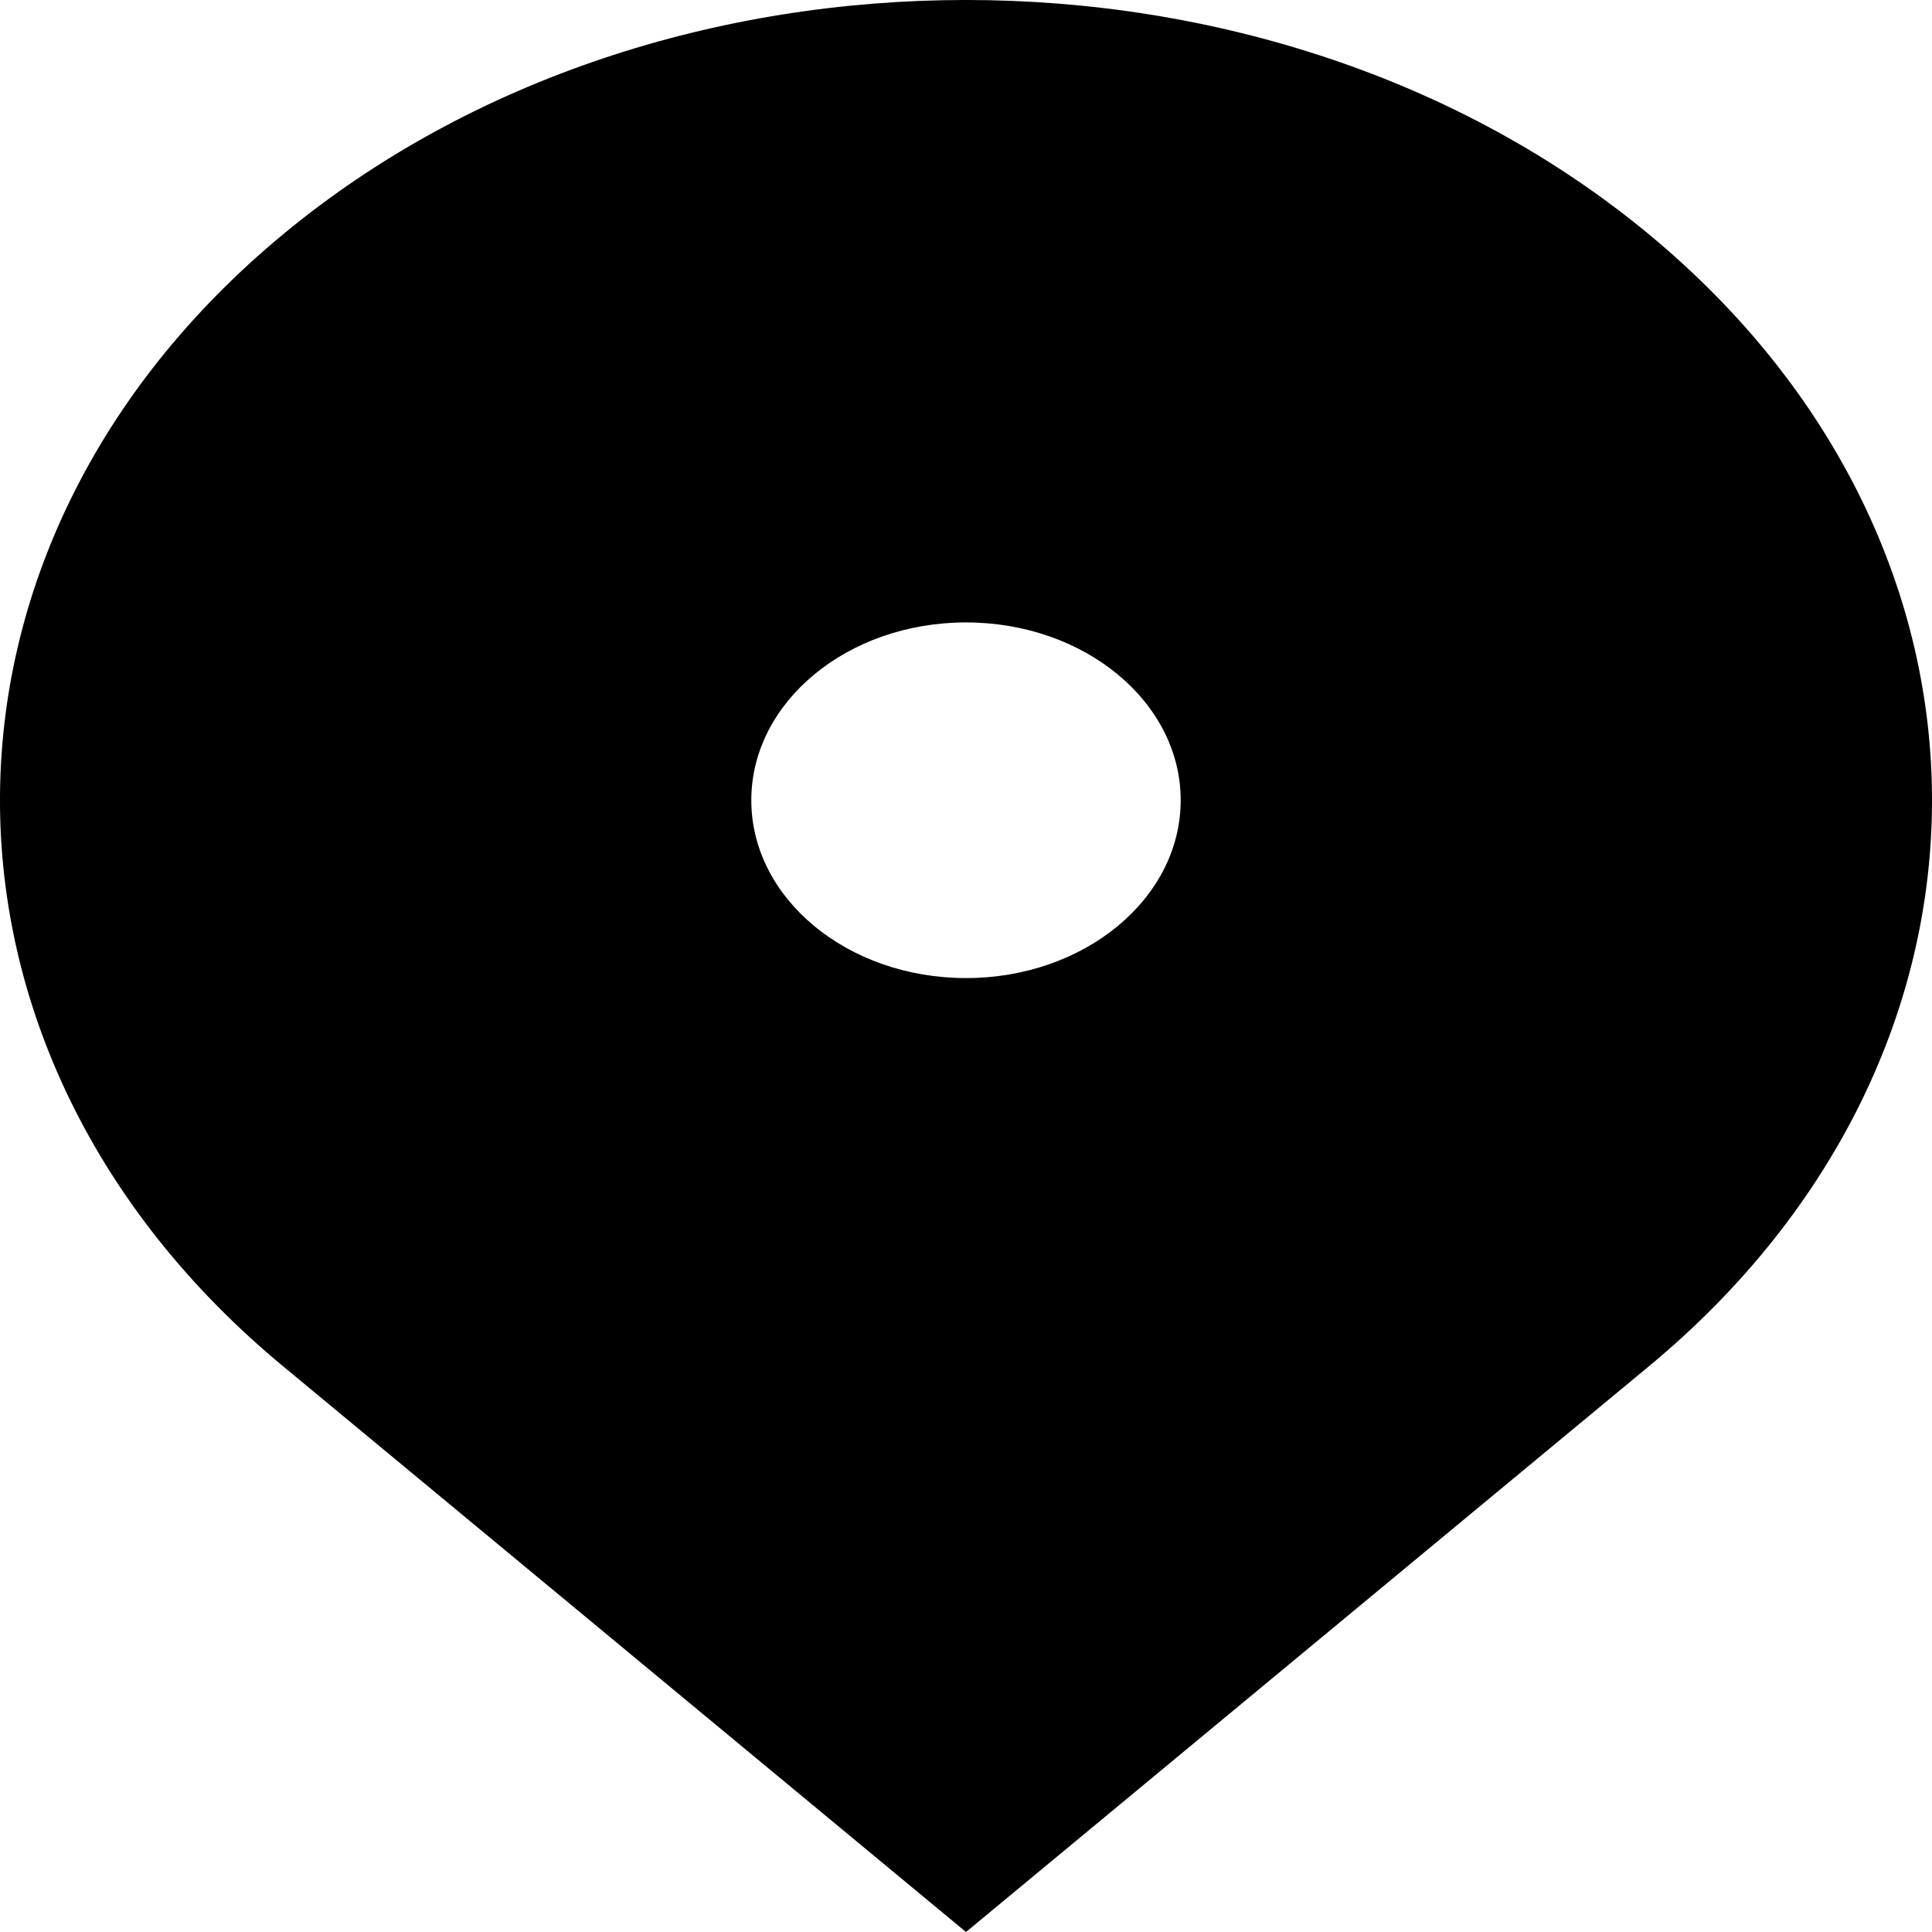
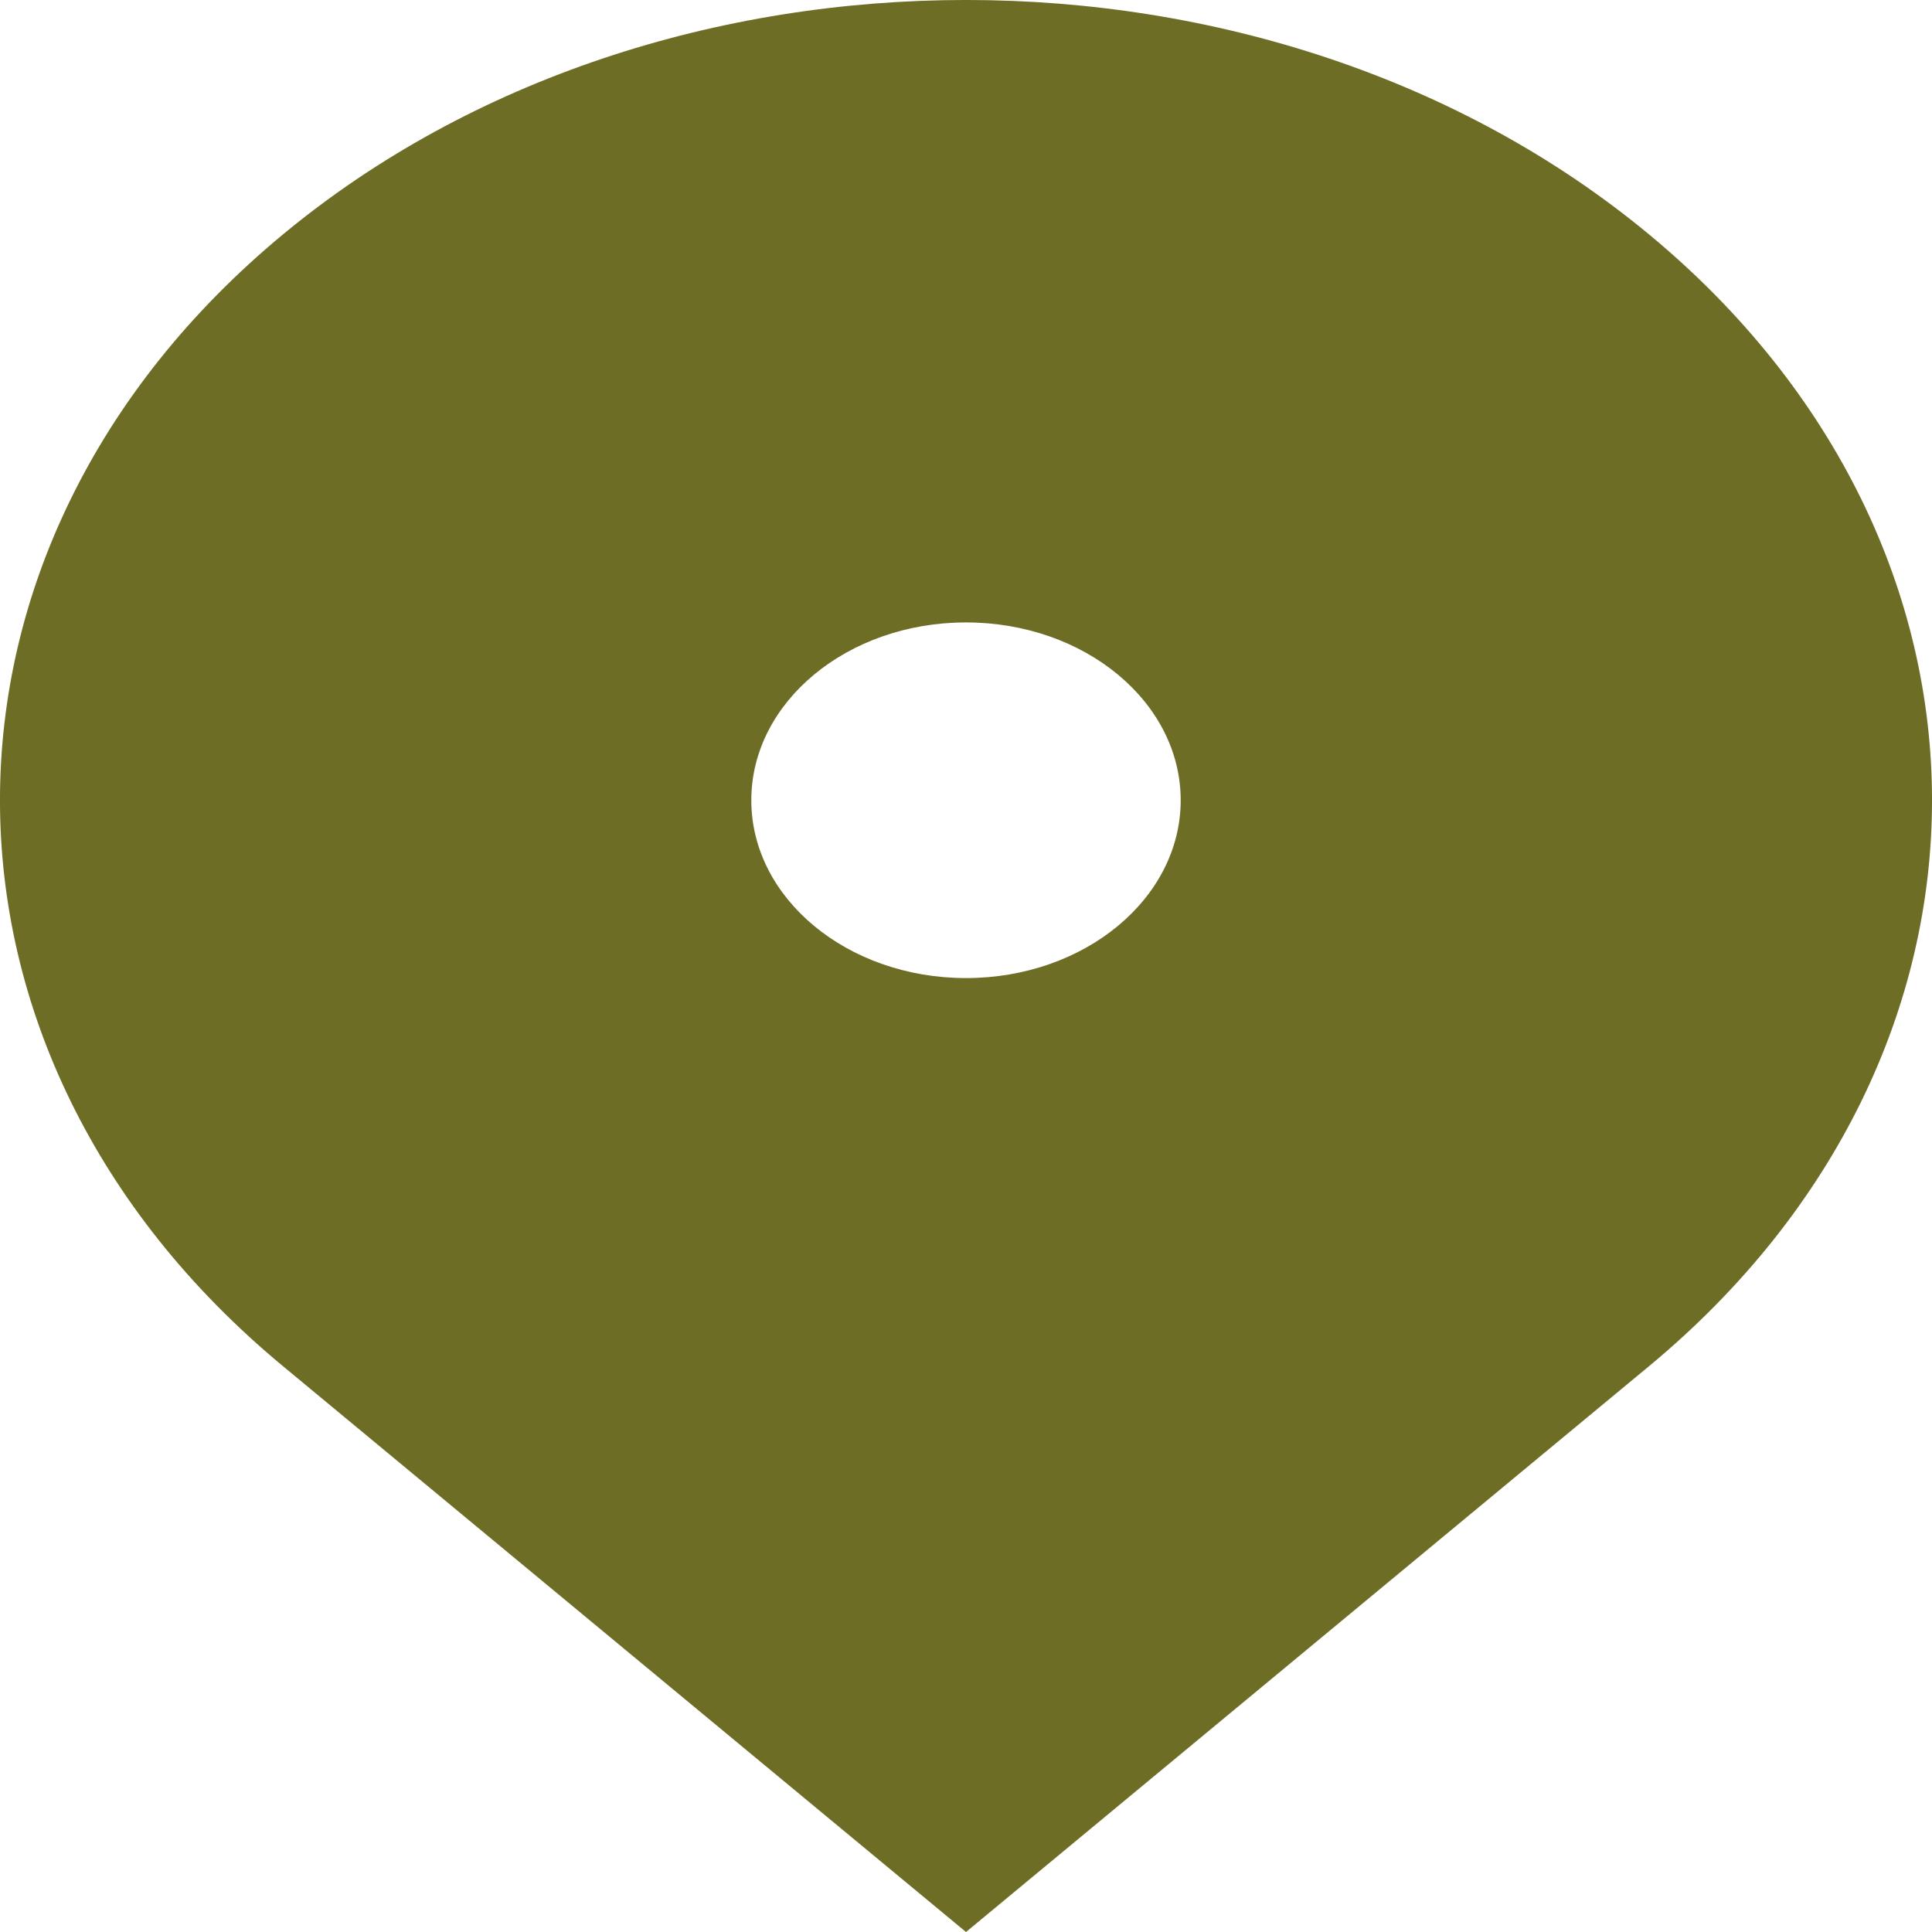
<svg xmlns="http://www.w3.org/2000/svg" width="24" height="24" viewBox="0 0 24 24" fill="none">
-   <path d="M20.485 16.971L12 24L3.515 16.971C-1.172 13.088 -1.172 6.794 3.515 2.912C8.201 -0.971 15.799 -0.971 20.485 2.912C25.172 6.794 25.172 13.088 20.485 16.971ZM12 12.15C13.473 12.15 14.667 11.161 14.667 9.941C14.667 8.721 13.473 7.732 12 7.732C10.527 7.732 9.333 8.721 9.333 9.941C9.333 11.161 10.527 12.15 12 12.15Z" fill="black" />
+   <path d="M20.485 16.971L12 24L3.515 16.971C-1.172 13.088 -1.172 6.794 3.515 2.912C8.201 -0.971 15.799 -0.971 20.485 2.912C25.172 6.794 25.172 13.088 20.485 16.971ZM12 12.15C13.473 12.15 14.667 11.161 14.667 9.941C14.667 8.721 13.473 7.732 12 7.732C10.527 7.732 9.333 8.721 9.333 9.941C9.333 11.161 10.527 12.15 12 12.15Z" fill="#6e6d26" />
</svg>
